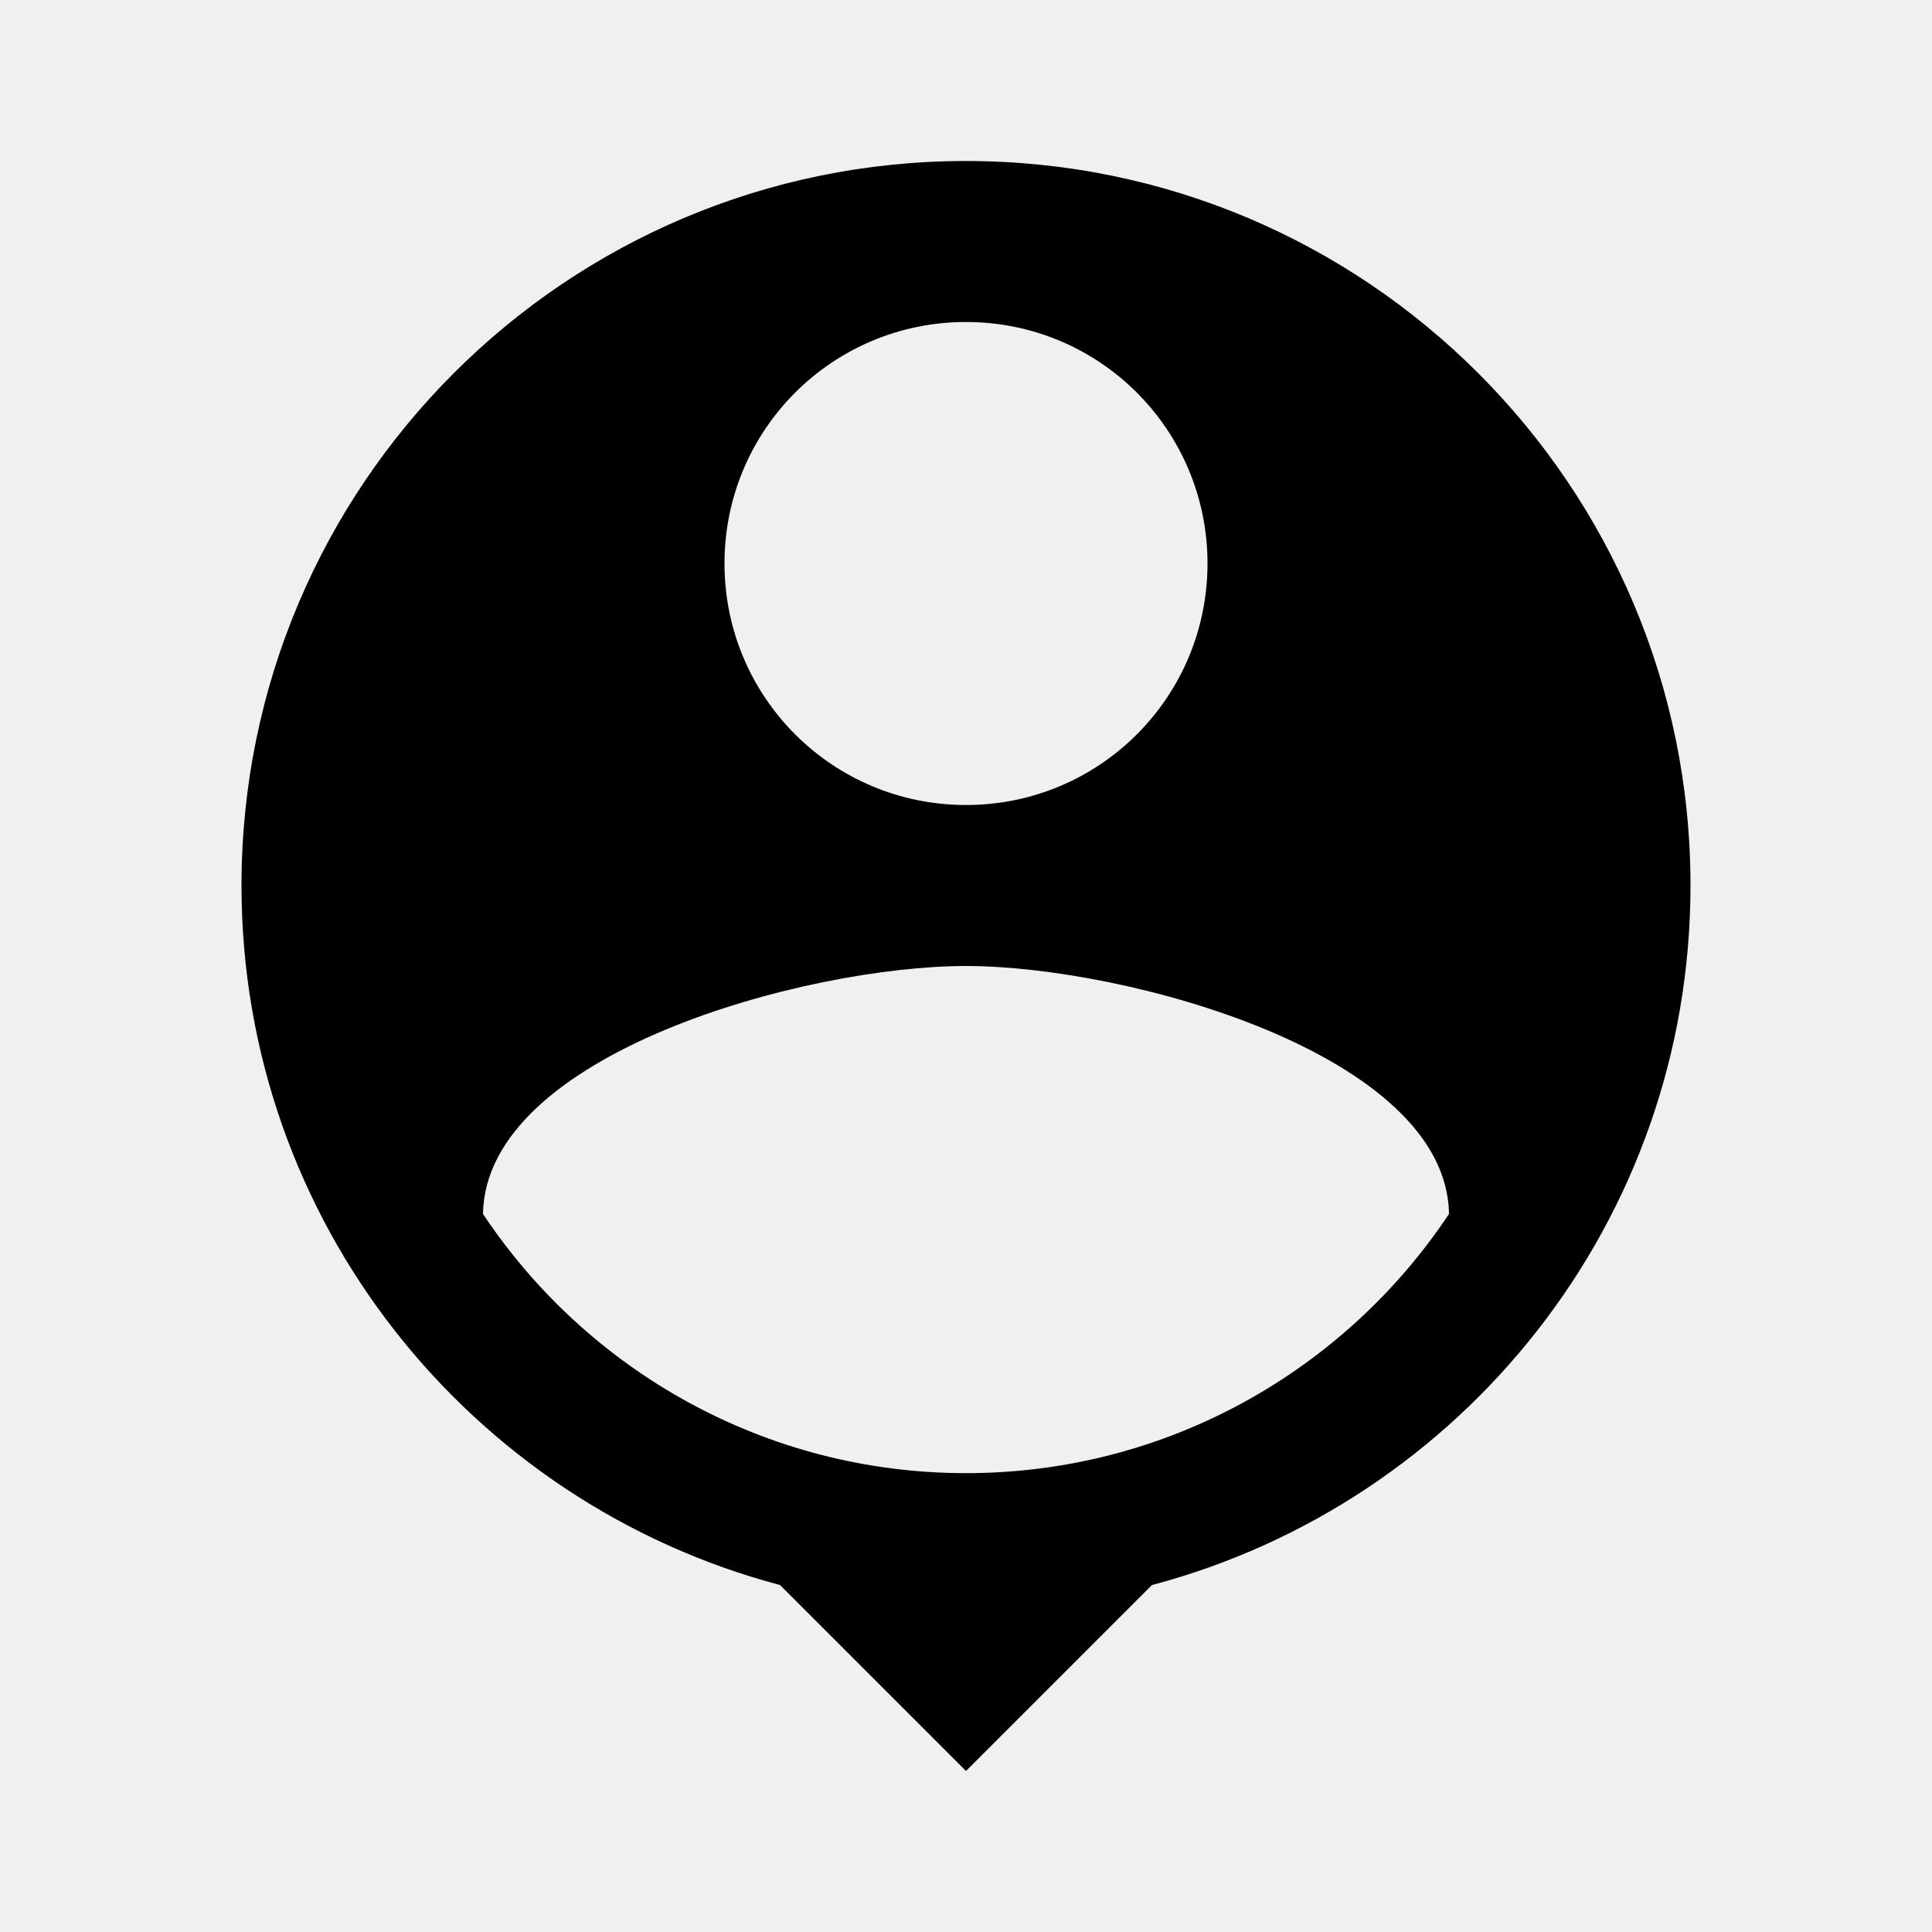
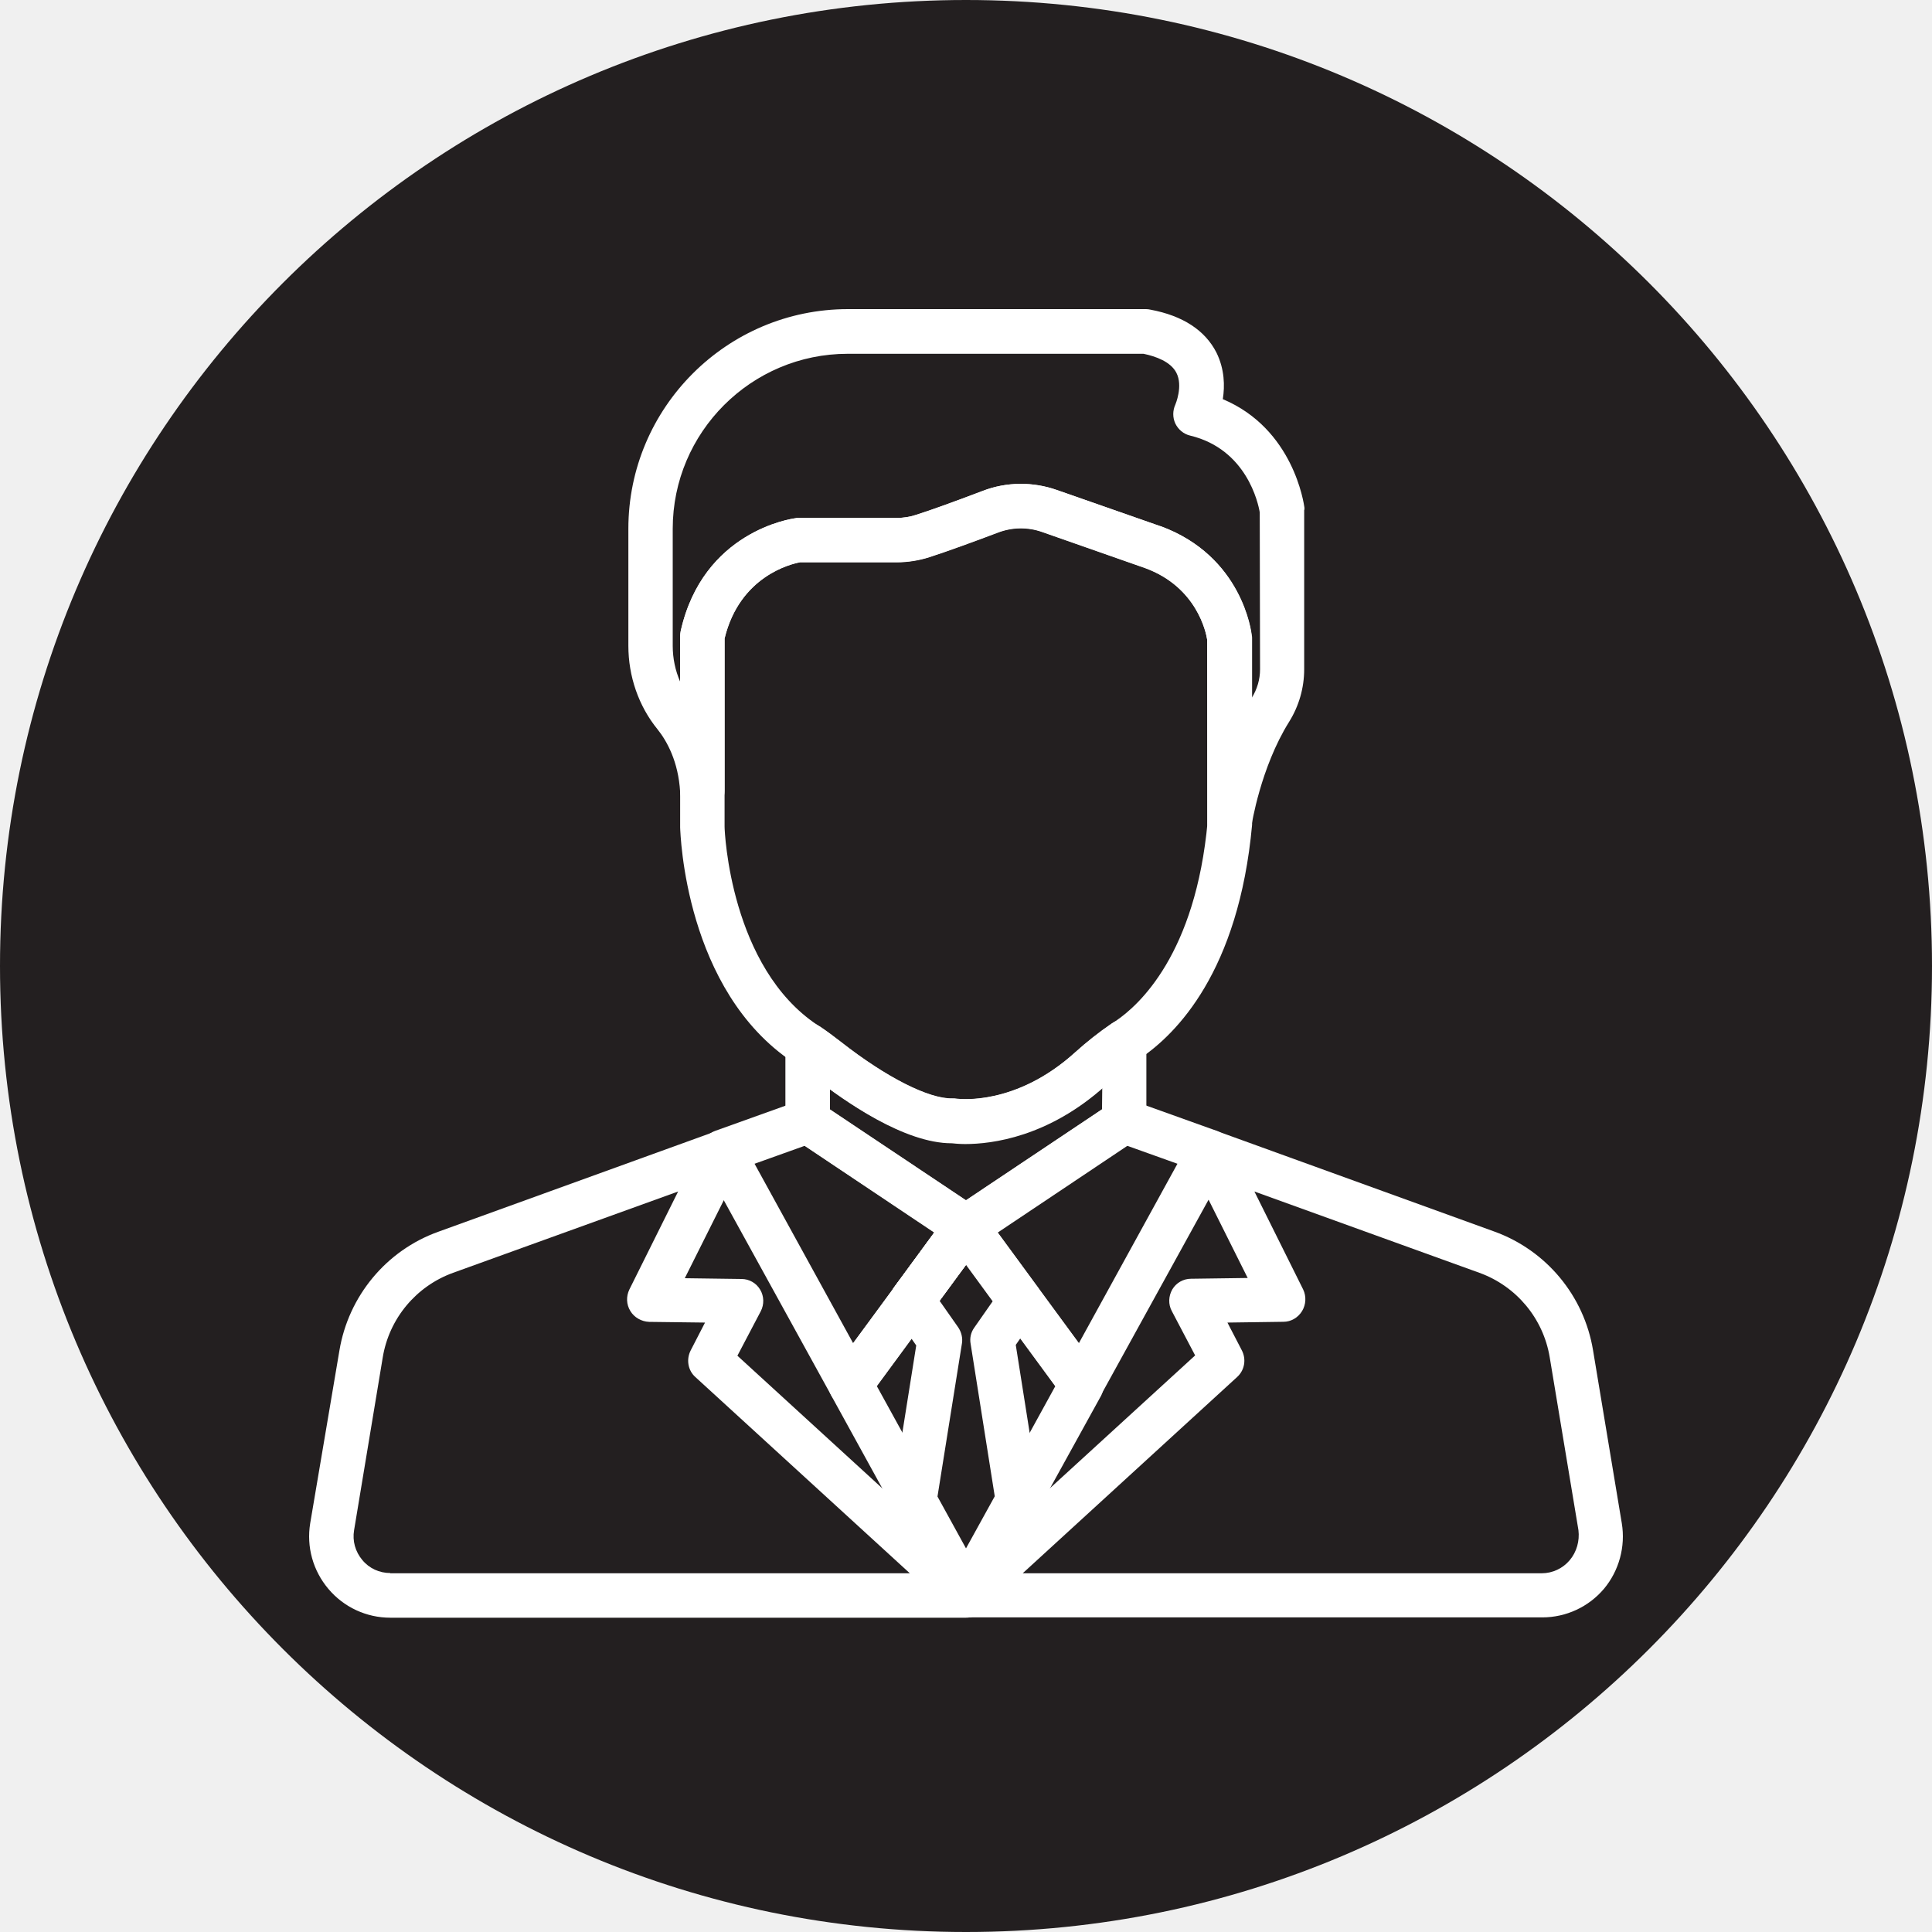
- <svg xmlns="http://www.w3.org/2000/svg" height="24px" viewBox="0 0 24 24" width="24px" fill="#000000">
-   <path d="M0 0h24v24H0z" fill="none" />
-   <path d="M12 2c-4.97 0-9 4.03-9 9 0 4.17 2.84 7.67 6.69 8.69L12 22l2.31-2.31C18.16 18.67 21 15.17 21 11c0-4.97-4.03-9-9-9zm0 2c1.66 0 3 1.34 3 3s-1.34 3-3 3-3-1.34-3-3 1.34-3 3-3zm0 14.3c-2.5 0-4.71-1.28-6-3.22.03-1.99 4-3.08 6-3.08 1.99 0 5.97 1.09 6 3.08-1.29 1.94-3.5 3.22-6 3.22z" />
+ <svg xmlns="http://www.w3.org/2000/svg" width="25" height="25" viewBox="0 0 25 25" fill="none">
+   <rect width="25" height="25" rx="12.5" fill="#231F20" />
+   <path d="M12.009 16.547C11.879 16.453 11.7 16.48 11.607 16.61L11.57 16.659C11.477 16.789 11.504 16.968 11.63 17.061C11.68 17.098 11.74 17.117 11.799 17.117C11.889 17.117 11.975 17.078 12.032 17.001L12.068 16.951C12.165 16.819 12.138 16.639 12.009 16.547Z" fill="white" />
+   <path d="M12.085 19.279L11.345 17.934L12.036 16.995C12.128 16.865 12.102 16.686 11.972 16.593C11.843 16.5 11.664 16.526 11.571 16.656L10.774 17.745C10.707 17.835 10.701 17.954 10.754 18.054L11.581 19.558C11.634 19.654 11.73 19.707 11.833 19.707C11.879 19.707 11.926 19.697 11.972 19.671C12.112 19.594 12.162 19.418 12.085 19.279Z" fill="white" />
+   <path d="M14.227 17.745L13.43 16.663C13.363 16.573 13.251 16.53 13.144 16.55C13.035 16.57 12.948 16.653 12.922 16.762C12.902 16.845 12.918 16.932 12.968 17.002L13.655 17.938L12.922 19.272C12.899 19.316 12.885 19.362 12.885 19.412C12.885 19.545 12.975 19.658 13.101 19.691C13.124 19.697 13.148 19.701 13.174 19.701C13.277 19.701 13.373 19.644 13.426 19.551L14.25 18.057C14.3 17.954 14.293 17.835 14.227 17.745Z" fill="white" />
+   <path d="M14.681 13.227C14.588 13.177 14.472 13.183 14.386 13.243C14.216 13.359 14.057 13.486 13.914 13.615C13.141 14.316 12.407 14.219 12.377 14.216C12.361 14.213 12.341 14.213 12.324 14.213C12.018 14.219 11.467 13.94 10.883 13.482C10.793 13.412 10.704 13.346 10.611 13.283C10.521 13.223 10.408 13.217 10.315 13.266C10.222 13.316 10.163 13.412 10.163 13.519V14.505C10.163 14.591 10.202 14.674 10.269 14.731C10.275 14.737 10.285 14.744 10.295 14.747L12.334 16.108L12.341 16.112C12.387 16.145 12.444 16.158 12.5 16.158C12.546 16.158 12.593 16.148 12.636 16.125C12.646 16.122 12.653 16.115 12.663 16.108C12.663 16.108 12.666 16.108 12.666 16.105C12.666 16.105 12.669 16.105 12.669 16.102L14.701 14.744C14.708 14.737 14.718 14.734 14.724 14.727C14.794 14.674 14.834 14.588 14.834 14.502V13.472C14.837 13.376 14.778 13.276 14.681 13.227ZM14.26 14.355L12.5 15.531L10.74 14.355V14.093C11.169 14.405 11.799 14.787 12.314 14.787H12.317C12.49 14.807 13.37 14.857 14.263 14.077L14.26 14.355Z" fill="white" />
+   <path d="M12.782 15.829C12.762 15.717 12.679 15.624 12.566 15.597C12.453 15.57 12.337 15.614 12.268 15.707L11.607 16.606C11.514 16.736 11.54 16.915 11.67 17.008C11.72 17.045 11.779 17.065 11.839 17.065C11.929 17.065 12.015 17.025 12.072 16.948L12.729 16.052C12.765 16.002 12.789 15.942 12.789 15.876C12.789 15.863 12.785 15.846 12.782 15.829Z" fill="white" />
+   <path d="M16.879 6.566C16.872 6.52 16.74 5.55 15.823 5.165C15.85 4.996 15.847 4.777 15.74 4.561C15.594 4.276 15.309 4.086 14.887 4.007C14.87 4.003 14.851 4 14.831 4H10.973C9.406 4 8.131 5.275 8.131 6.842V8.356C8.131 8.751 8.263 9.136 8.509 9.438C8.629 9.588 8.778 9.853 8.801 10.248C8.811 10.405 8.941 10.524 9.097 10.521C9.253 10.517 9.376 10.388 9.376 10.232V8.26C9.572 7.453 10.236 7.297 10.352 7.274H11.6C11.746 7.274 11.892 7.25 12.028 7.207C12.264 7.131 12.643 6.991 12.915 6.888C13.098 6.819 13.3 6.815 13.486 6.882L14.821 7.35C15.488 7.596 15.607 8.183 15.621 8.276V10.643C15.621 10.793 15.737 10.919 15.886 10.929C15.893 10.929 15.9 10.929 15.91 10.929C16.049 10.929 16.172 10.826 16.195 10.683C16.195 10.677 16.311 9.933 16.68 9.342C16.809 9.136 16.876 8.9 16.876 8.661V6.603C16.882 6.59 16.879 6.576 16.879 6.566ZM16.305 8.661C16.305 8.791 16.268 8.917 16.198 9.03V8.253C16.198 8.243 16.198 8.233 16.195 8.223C16.192 8.18 16.072 7.197 15.017 6.809H15.013L13.675 6.341C13.526 6.288 13.366 6.261 13.21 6.261C13.041 6.261 12.872 6.291 12.712 6.354C12.327 6.5 12.032 6.606 11.852 6.663C11.773 6.689 11.687 6.703 11.6 6.703H10.329C10.315 6.703 10.305 6.703 10.292 6.706C10.242 6.713 9.097 6.875 8.808 8.167C8.805 8.187 8.801 8.21 8.801 8.23V8.821C8.738 8.675 8.705 8.519 8.705 8.356V6.842C8.705 5.594 9.721 4.578 10.969 4.578H14.797C14.957 4.611 15.149 4.681 15.222 4.823C15.312 4.996 15.209 5.235 15.209 5.235C15.173 5.315 15.173 5.404 15.209 5.481C15.246 5.557 15.315 5.617 15.402 5.637C16.132 5.813 16.282 6.513 16.301 6.63L16.305 8.661Z" fill="white" />
+   <path d="M16.198 8.223C16.195 8.18 16.076 7.197 15.02 6.809H15.017L13.678 6.341C13.366 6.231 13.021 6.234 12.712 6.354C12.327 6.5 12.032 6.606 11.852 6.663C11.773 6.689 11.686 6.702 11.6 6.702H10.329C10.315 6.702 10.305 6.702 10.292 6.706C10.242 6.712 9.097 6.875 8.808 8.167C8.805 8.187 8.801 8.21 8.801 8.23V10.7C8.801 10.703 8.801 10.703 8.801 10.707C8.805 10.793 8.864 12.818 10.265 13.748L10.272 13.754C10.279 13.758 10.285 13.764 10.292 13.768C10.372 13.821 10.451 13.881 10.531 13.94C10.939 14.259 11.706 14.794 12.314 14.794H12.317C12.351 14.797 12.41 14.804 12.49 14.804C12.835 14.804 13.566 14.714 14.303 14.05C14.425 13.937 14.565 13.831 14.714 13.725L14.734 13.708C14.741 13.705 14.748 13.698 14.754 13.695C15.222 13.379 16.029 12.572 16.202 10.673C16.202 10.663 16.202 10.657 16.202 10.647V8.26C16.202 8.243 16.202 8.233 16.198 8.223ZM15.627 10.63C15.471 12.343 14.741 13.007 14.435 13.213C14.425 13.22 14.412 13.226 14.402 13.236L14.386 13.246C14.216 13.363 14.057 13.489 13.914 13.618C13.144 14.316 12.41 14.223 12.374 14.219C12.357 14.216 12.341 14.216 12.324 14.216C12.018 14.223 11.467 13.944 10.883 13.486C10.793 13.416 10.704 13.349 10.611 13.286L10.604 13.283C10.597 13.28 10.591 13.273 10.581 13.266C9.452 12.519 9.376 10.766 9.376 10.697V8.263C9.572 7.453 10.242 7.297 10.352 7.277H11.6C11.746 7.277 11.892 7.254 12.028 7.21C12.264 7.134 12.643 6.995 12.915 6.892C13.098 6.822 13.3 6.819 13.486 6.885L14.821 7.353C15.488 7.599 15.607 8.187 15.621 8.28L15.627 10.63Z" fill="white" />
+   <path d="M12.756 15.75C12.713 15.66 12.623 15.601 12.523 15.591C12.424 15.584 12.327 15.627 12.268 15.707L11.58 16.643C11.487 16.773 11.514 16.952 11.64 17.045C11.69 17.081 11.75 17.101 11.809 17.101C11.899 17.101 11.985 17.061 12.042 16.985L12.732 16.052C12.769 16.002 12.789 15.939 12.789 15.879C12.789 15.833 12.776 15.79 12.756 15.75Z" fill="white" />
+   <path d="M12.776 20.378C12.666 20.265 12.49 20.259 12.374 20.365L12.307 20.425C12.208 20.514 12.185 20.66 12.251 20.777L12.254 20.78C12.297 20.86 12.377 20.913 12.467 20.926C12.48 20.929 12.493 20.929 12.507 20.929C12.583 20.929 12.656 20.899 12.709 20.846L12.772 20.783C12.882 20.671 12.882 20.491 12.776 20.378Z" fill="white" />
+   <path d="M12.693 20.425L12.626 20.365C12.51 20.259 12.334 20.265 12.224 20.378C12.115 20.491 12.118 20.671 12.228 20.78L12.291 20.843C12.344 20.896 12.417 20.926 12.493 20.926C12.507 20.926 12.52 20.926 12.533 20.923C12.623 20.91 12.702 20.856 12.746 20.777L12.749 20.773C12.812 20.657 12.789 20.514 12.693 20.425Z" fill="white" />
+   <path d="M12.696 20.428C12.653 20.385 12.593 20.358 12.53 20.352C12.444 20.342 12.364 20.372 12.304 20.428C12.244 20.481 12.211 20.554 12.211 20.634C12.208 20.714 12.241 20.79 12.297 20.843L12.301 20.846C12.357 20.903 12.43 20.929 12.503 20.929C12.576 20.929 12.649 20.903 12.706 20.846L12.709 20.843C12.766 20.787 12.796 20.71 12.792 20.634C12.789 20.554 12.756 20.481 12.696 20.428Z" fill="white" />
+   <path d="M12.593 15.601C12.473 15.564 12.344 15.607 12.271 15.71C12.191 15.823 12.204 15.979 12.301 16.078C12.357 16.135 12.43 16.162 12.503 16.162C12.56 16.162 12.619 16.145 12.669 16.108C12.746 16.055 12.792 15.966 12.792 15.873C12.792 15.746 12.712 15.637 12.593 15.601Z" fill="white" />
+   <path d="M12.732 15.707L12.729 15.703C12.656 15.604 12.527 15.564 12.407 15.601C12.291 15.64 12.211 15.75 12.211 15.873V15.876C12.211 15.982 12.271 16.079 12.364 16.128C12.407 16.152 12.454 16.162 12.5 16.162C12.556 16.162 12.613 16.145 12.659 16.112C12.726 16.069 12.769 15.999 12.782 15.922C12.799 15.85 12.779 15.77 12.732 15.707Z" fill="white" />
+   <path d="M15.919 14.804C15.89 14.724 15.826 14.664 15.747 14.634L14.645 14.239C14.635 14.236 14.628 14.232 14.618 14.229C14.538 14.209 14.455 14.223 14.389 14.269L12.347 15.634C12.347 15.634 12.347 15.634 12.344 15.634L12.503 15.873L12.34 15.637C12.281 15.677 12.237 15.736 12.221 15.806C12.211 15.846 12.211 15.886 12.217 15.922C12.224 15.966 12.244 16.009 12.271 16.045L13.765 18.081C13.818 18.154 13.904 18.197 13.997 18.197C14.004 18.197 14.01 18.197 14.017 18.197C14.113 18.19 14.203 18.134 14.249 18.047L15.906 15.039C15.943 14.97 15.949 14.88 15.919 14.804ZM13.961 17.38L12.911 15.949L14.588 14.827L15.236 15.059L13.961 17.38Z" fill="white" />
+   <path d="M12.782 15.83C12.769 15.753 12.726 15.684 12.659 15.64L10.611 14.273C10.544 14.229 10.465 14.213 10.388 14.229C10.375 14.233 10.365 14.236 10.355 14.239L9.253 14.634C9.173 14.664 9.11 14.724 9.08 14.804C9.05 14.883 9.057 14.97 9.097 15.043L10.753 18.051C10.8 18.137 10.89 18.194 10.986 18.2C10.992 18.2 10.999 18.2 11.006 18.2C11.095 18.2 11.182 18.157 11.238 18.084L12.038 16.995C12.038 16.995 12.038 16.992 12.042 16.992L12.736 16.046C12.779 15.986 12.795 15.906 12.782 15.83ZM11.573 16.657C11.57 16.657 11.57 16.66 11.573 16.657L11.039 17.38L9.764 15.059L10.412 14.827L12.088 15.949L11.573 16.657Z" fill="white" />
+   <path d="M20.986 19.711L20.614 17.473C20.498 16.766 20.007 16.178 19.336 15.936L15.75 14.637C15.641 14.598 15.515 14.627 15.438 14.717C15.358 14.803 15.342 14.933 15.395 15.036L16.145 16.537L15.412 16.547C15.312 16.547 15.219 16.6 15.169 16.686C15.12 16.772 15.116 16.878 15.163 16.965L15.465 17.539L12.38 20.361C12.377 20.365 12.374 20.368 12.37 20.371L12.307 20.434C12.218 20.524 12.198 20.663 12.258 20.776L12.261 20.78C12.311 20.873 12.407 20.929 12.513 20.929H19.957C20.266 20.929 20.558 20.793 20.757 20.557C20.95 20.325 21.036 20.013 20.986 19.711ZM20.312 20.189C20.223 20.295 20.09 20.358 19.95 20.358H13.234L16.009 17.818C16.106 17.729 16.129 17.589 16.069 17.473L15.883 17.114L16.607 17.104C16.706 17.104 16.796 17.051 16.849 16.965C16.899 16.882 16.906 16.776 16.863 16.686L16.232 15.418L19.143 16.47C19.622 16.643 19.97 17.061 20.053 17.562L20.425 19.8C20.442 19.94 20.402 20.082 20.312 20.189Z" fill="white" />
+   <path d="M12.699 20.431L12.696 20.428C12.583 20.325 12.407 20.328 12.301 20.438L12.297 20.441C12.214 20.524 12.191 20.647 12.234 20.753C12.277 20.86 12.384 20.929 12.5 20.929H12.506C12.626 20.929 12.732 20.856 12.775 20.747C12.819 20.637 12.789 20.511 12.699 20.431Z" fill="white" />
+   <path d="M12.689 20.421C12.623 20.361 12.536 20.338 12.45 20.351C12.364 20.365 12.287 20.421 12.247 20.497L12.244 20.501C12.184 20.61 12.201 20.75 12.29 20.839C12.347 20.899 12.423 20.926 12.496 20.926C12.566 20.926 12.636 20.899 12.689 20.849L12.692 20.846C12.719 20.823 12.739 20.793 12.755 20.763C12.815 20.65 12.785 20.507 12.689 20.421Z" fill="white" />
+   <path d="M12.703 20.441C12.699 20.438 12.699 20.438 12.699 20.438L12.636 20.375C12.633 20.372 12.63 20.368 12.626 20.365L9.542 17.543L9.844 16.968C9.89 16.879 9.887 16.773 9.837 16.689C9.787 16.603 9.695 16.55 9.595 16.55L8.861 16.54L9.612 15.039C9.665 14.933 9.648 14.807 9.568 14.721C9.489 14.634 9.366 14.601 9.256 14.641L5.671 15.939C4.997 16.181 4.509 16.773 4.392 17.476L4.014 19.711C3.964 20.016 4.05 20.325 4.25 20.561C4.449 20.797 4.741 20.933 5.05 20.933H12.5C12.616 20.933 12.723 20.863 12.766 20.753C12.809 20.647 12.786 20.521 12.703 20.441ZM5.05 20.355C4.91 20.355 4.777 20.295 4.688 20.186C4.598 20.079 4.558 19.94 4.582 19.8L4.953 17.563C5.036 17.061 5.385 16.643 5.863 16.47L8.775 15.418L8.144 16.686C8.101 16.776 8.104 16.879 8.157 16.965C8.207 17.048 8.3 17.101 8.4 17.105L9.123 17.114L8.938 17.473C8.878 17.589 8.901 17.732 8.997 17.818L11.773 20.358H5.05V20.355Z" fill="white" />
+   <path d="M13.479 16.902C13.499 16.819 13.483 16.733 13.433 16.663L12.732 15.707C12.659 15.607 12.53 15.567 12.41 15.607C12.347 15.627 12.294 15.67 12.258 15.723L11.57 16.656C11.56 16.669 11.55 16.683 11.544 16.699C11.497 16.792 11.504 16.905 11.564 16.991L11.856 17.41L11.544 19.372C11.534 19.435 11.544 19.498 11.577 19.555L12.244 20.767C12.294 20.86 12.39 20.916 12.497 20.916C12.603 20.916 12.699 20.86 12.749 20.767L13.419 19.545C13.443 19.502 13.456 19.455 13.456 19.405C13.456 19.389 13.456 19.375 13.453 19.359L13.144 17.403L13.433 16.988C13.456 16.965 13.469 16.935 13.479 16.902ZM12.5 20.036L12.131 19.365L12.447 17.387C12.46 17.314 12.44 17.237 12.4 17.177L12.158 16.832L12.5 16.367L12.845 16.839L12.606 17.181C12.563 17.241 12.546 17.317 12.56 17.39L12.872 19.362L12.5 20.036Z" fill="white" />
</svg>
